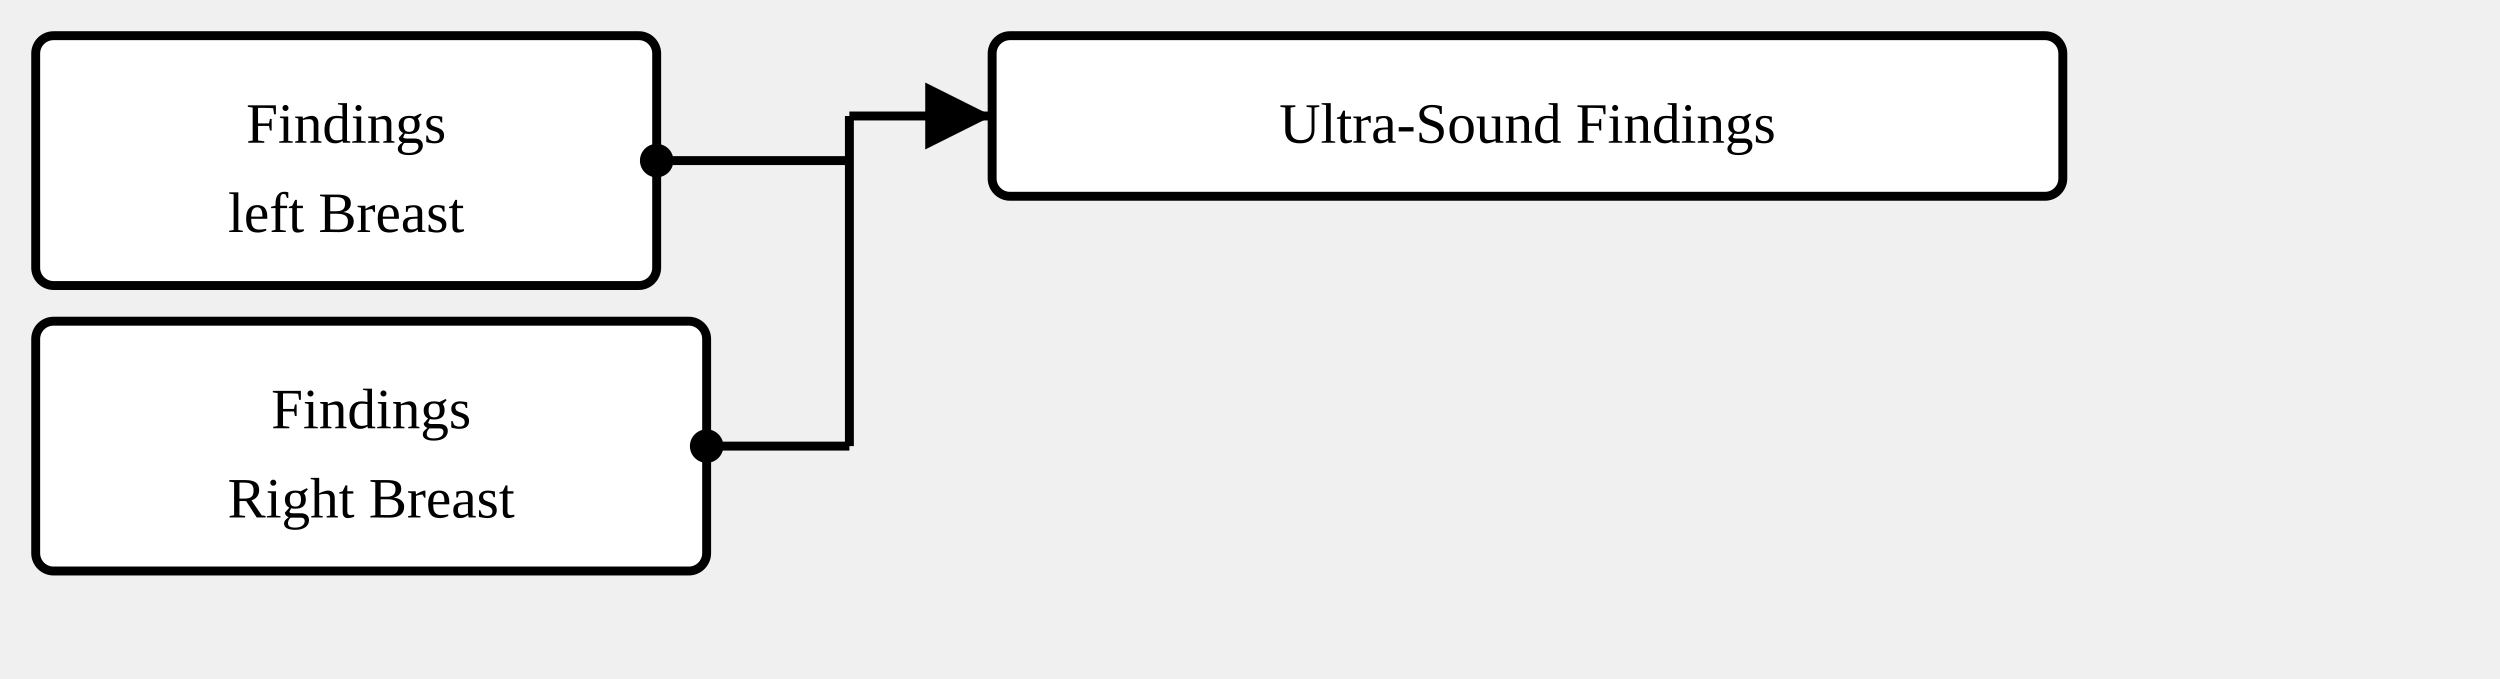
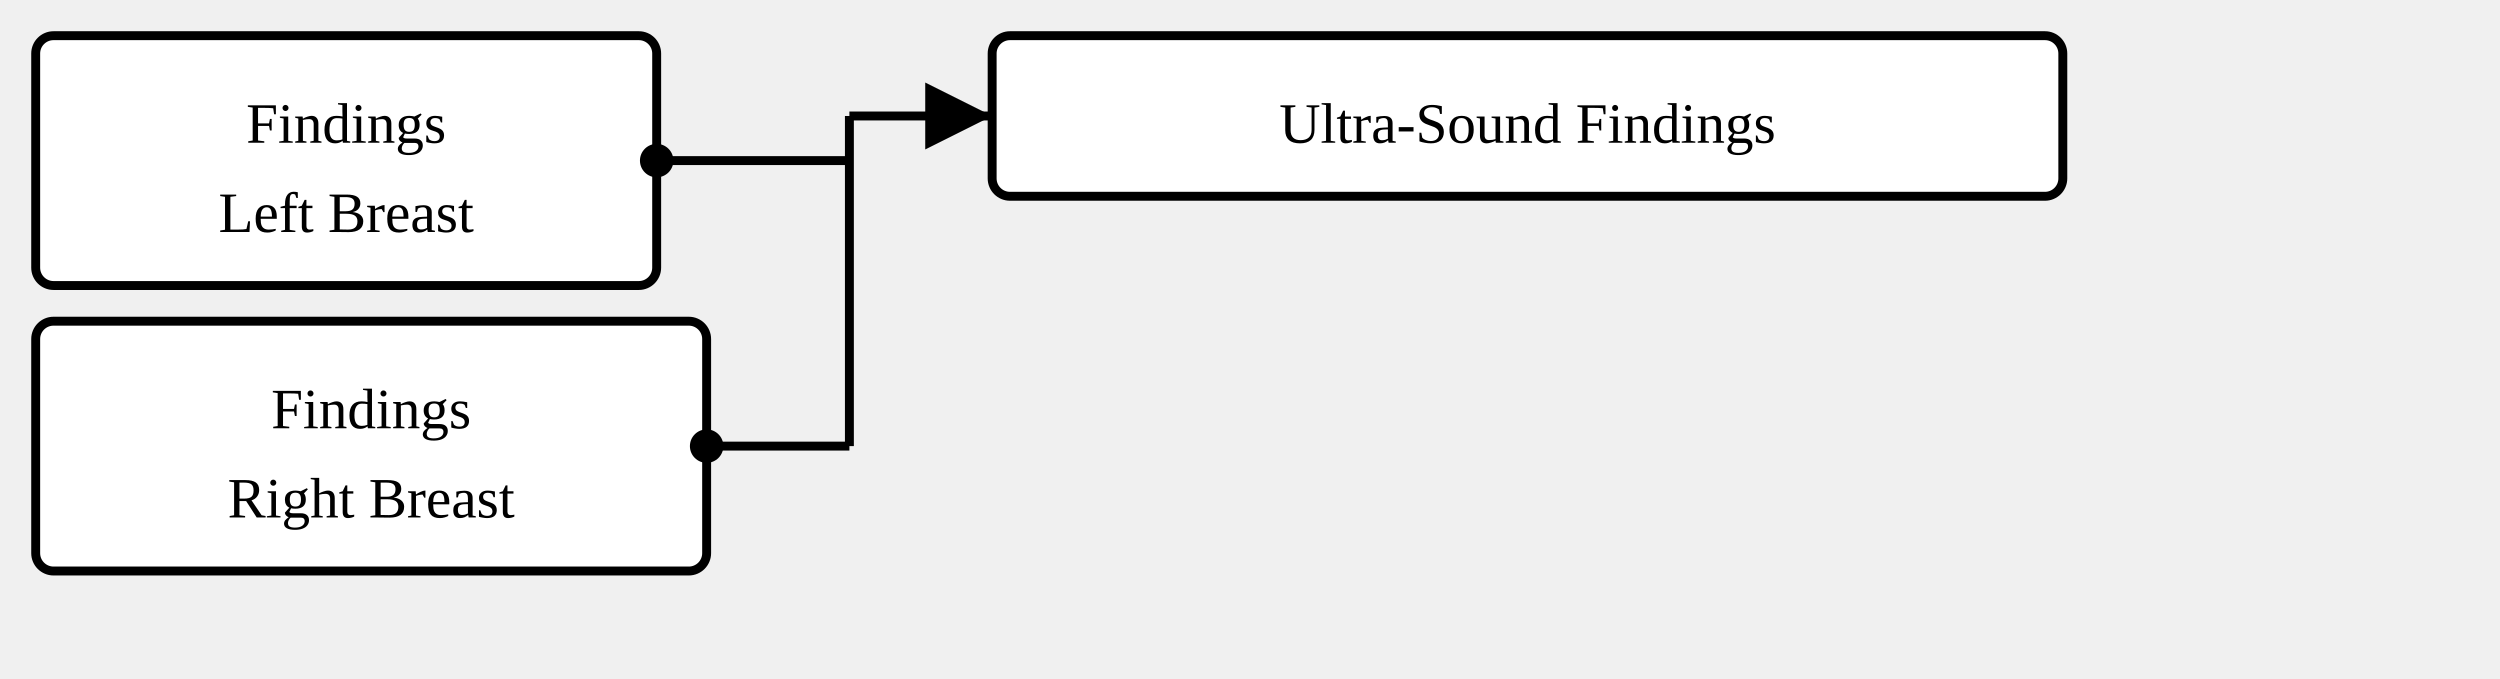
<svg xmlns="http://www.w3.org/2000/svg" version="1.1" width="525.375" height="142.5">
  <defs>
    <marker id="arrowStart" markerWidth="3.75" markerHeight="3.75" markerUnits="px" refX="1.875" refY="1.875">
      <circle fill="Black" stroke-width="0" cx="1.875" cy="1.875" r="1.875" />
    </marker>
    <marker id="arrowEnd" markerWidth="7.5" markerHeight="7.5" markerUnits="px" refX="7.5" refY="3.75">
      <polygon fill="Black" stroke-width="0" points="0 0 7.5 3.75 0 7.5" />
    </marker>
  </defs>
  <g>
    <g transform="translate(7.5 7.5)">
      <a href="StructureDefinition-FindingsLeftBreast.html" target="_top">
        <rect class="profile" fill="White" stroke="Black" stroke-width="1.875" x="0" y="0" width="130.5" height="52.5" rx="3.75" ry="3.75" />
      </a>
      <a href="StructureDefinition-FindingsLeftBreast.html" target="_top">
        <text x="65.25" y="22.5" text-anchor="middle" class="profile">Findings</text>
      </a>
      <a href="StructureDefinition-FindingsLeftBreast.html" target="_top">
-         <text x="65.25" y="41.25" text-anchor="middle" class="profile">left Breast</text>
+         <text x="65.25" y="41.25" text-anchor="middle" class="profile">Left Breast</text>
      </a>
    </g>
    <g transform="translate(7.5 67.5)">
      <a href="StructureDefinition-FindingsRightBreast.html" target="_top">
        <rect class="profile" fill="White" stroke="Black" stroke-width="1.875" x="0" y="0" width="141" height="52.5" rx="3.75" ry="3.75" />
      </a>
      <a href="StructureDefinition-FindingsRightBreast.html" target="_top">
        <text x="70.5" y="22.5" text-anchor="middle" class="profile">Findings</text>
      </a>
      <a href="StructureDefinition-FindingsRightBreast.html" target="_top">
        <text x="70.5" y="41.25" text-anchor="middle" class="profile">Right Breast</text>
      </a>
    </g>
    <line stroke="Black" stroke-width="1.875" marker-end="url(#arrowEnd)" x1="178.5" y1="24.375" x2="208.5" y2="24.375" />
    <line stroke="Black" stroke-width="1.875" marker-start="url(#arrowStart)" x1="138" y1="33.75" x2="178.5" y2="33.75" />
    <line stroke="Black" stroke-width="1.875" marker-start="url(#arrowStart)" x1="148.5" y1="93.75" x2="178.5" y2="93.75" />
    <line stroke="Black" stroke-width="1.875" x1="178.5" y1="24.375" x2="178.5" y2="93.75" />
  </g>
  <g>
    <g transform="translate(208.5 7.5)">
      <a href="StructureDefinition-USFinding.html" target="_top">
        <rect class="focus" fill="White" stroke="Black" stroke-width="1.875" x="0" y="0" width="225" height="33.75" rx="3.75" ry="3.75" />
      </a>
      <a href="StructureDefinition-USFinding.html" target="_top">
        <text x="112.5" y="22.5" text-anchor="middle" class="focus">Ultra-Sound Findings</text>
      </a>
    </g>
  </g>
</svg>
